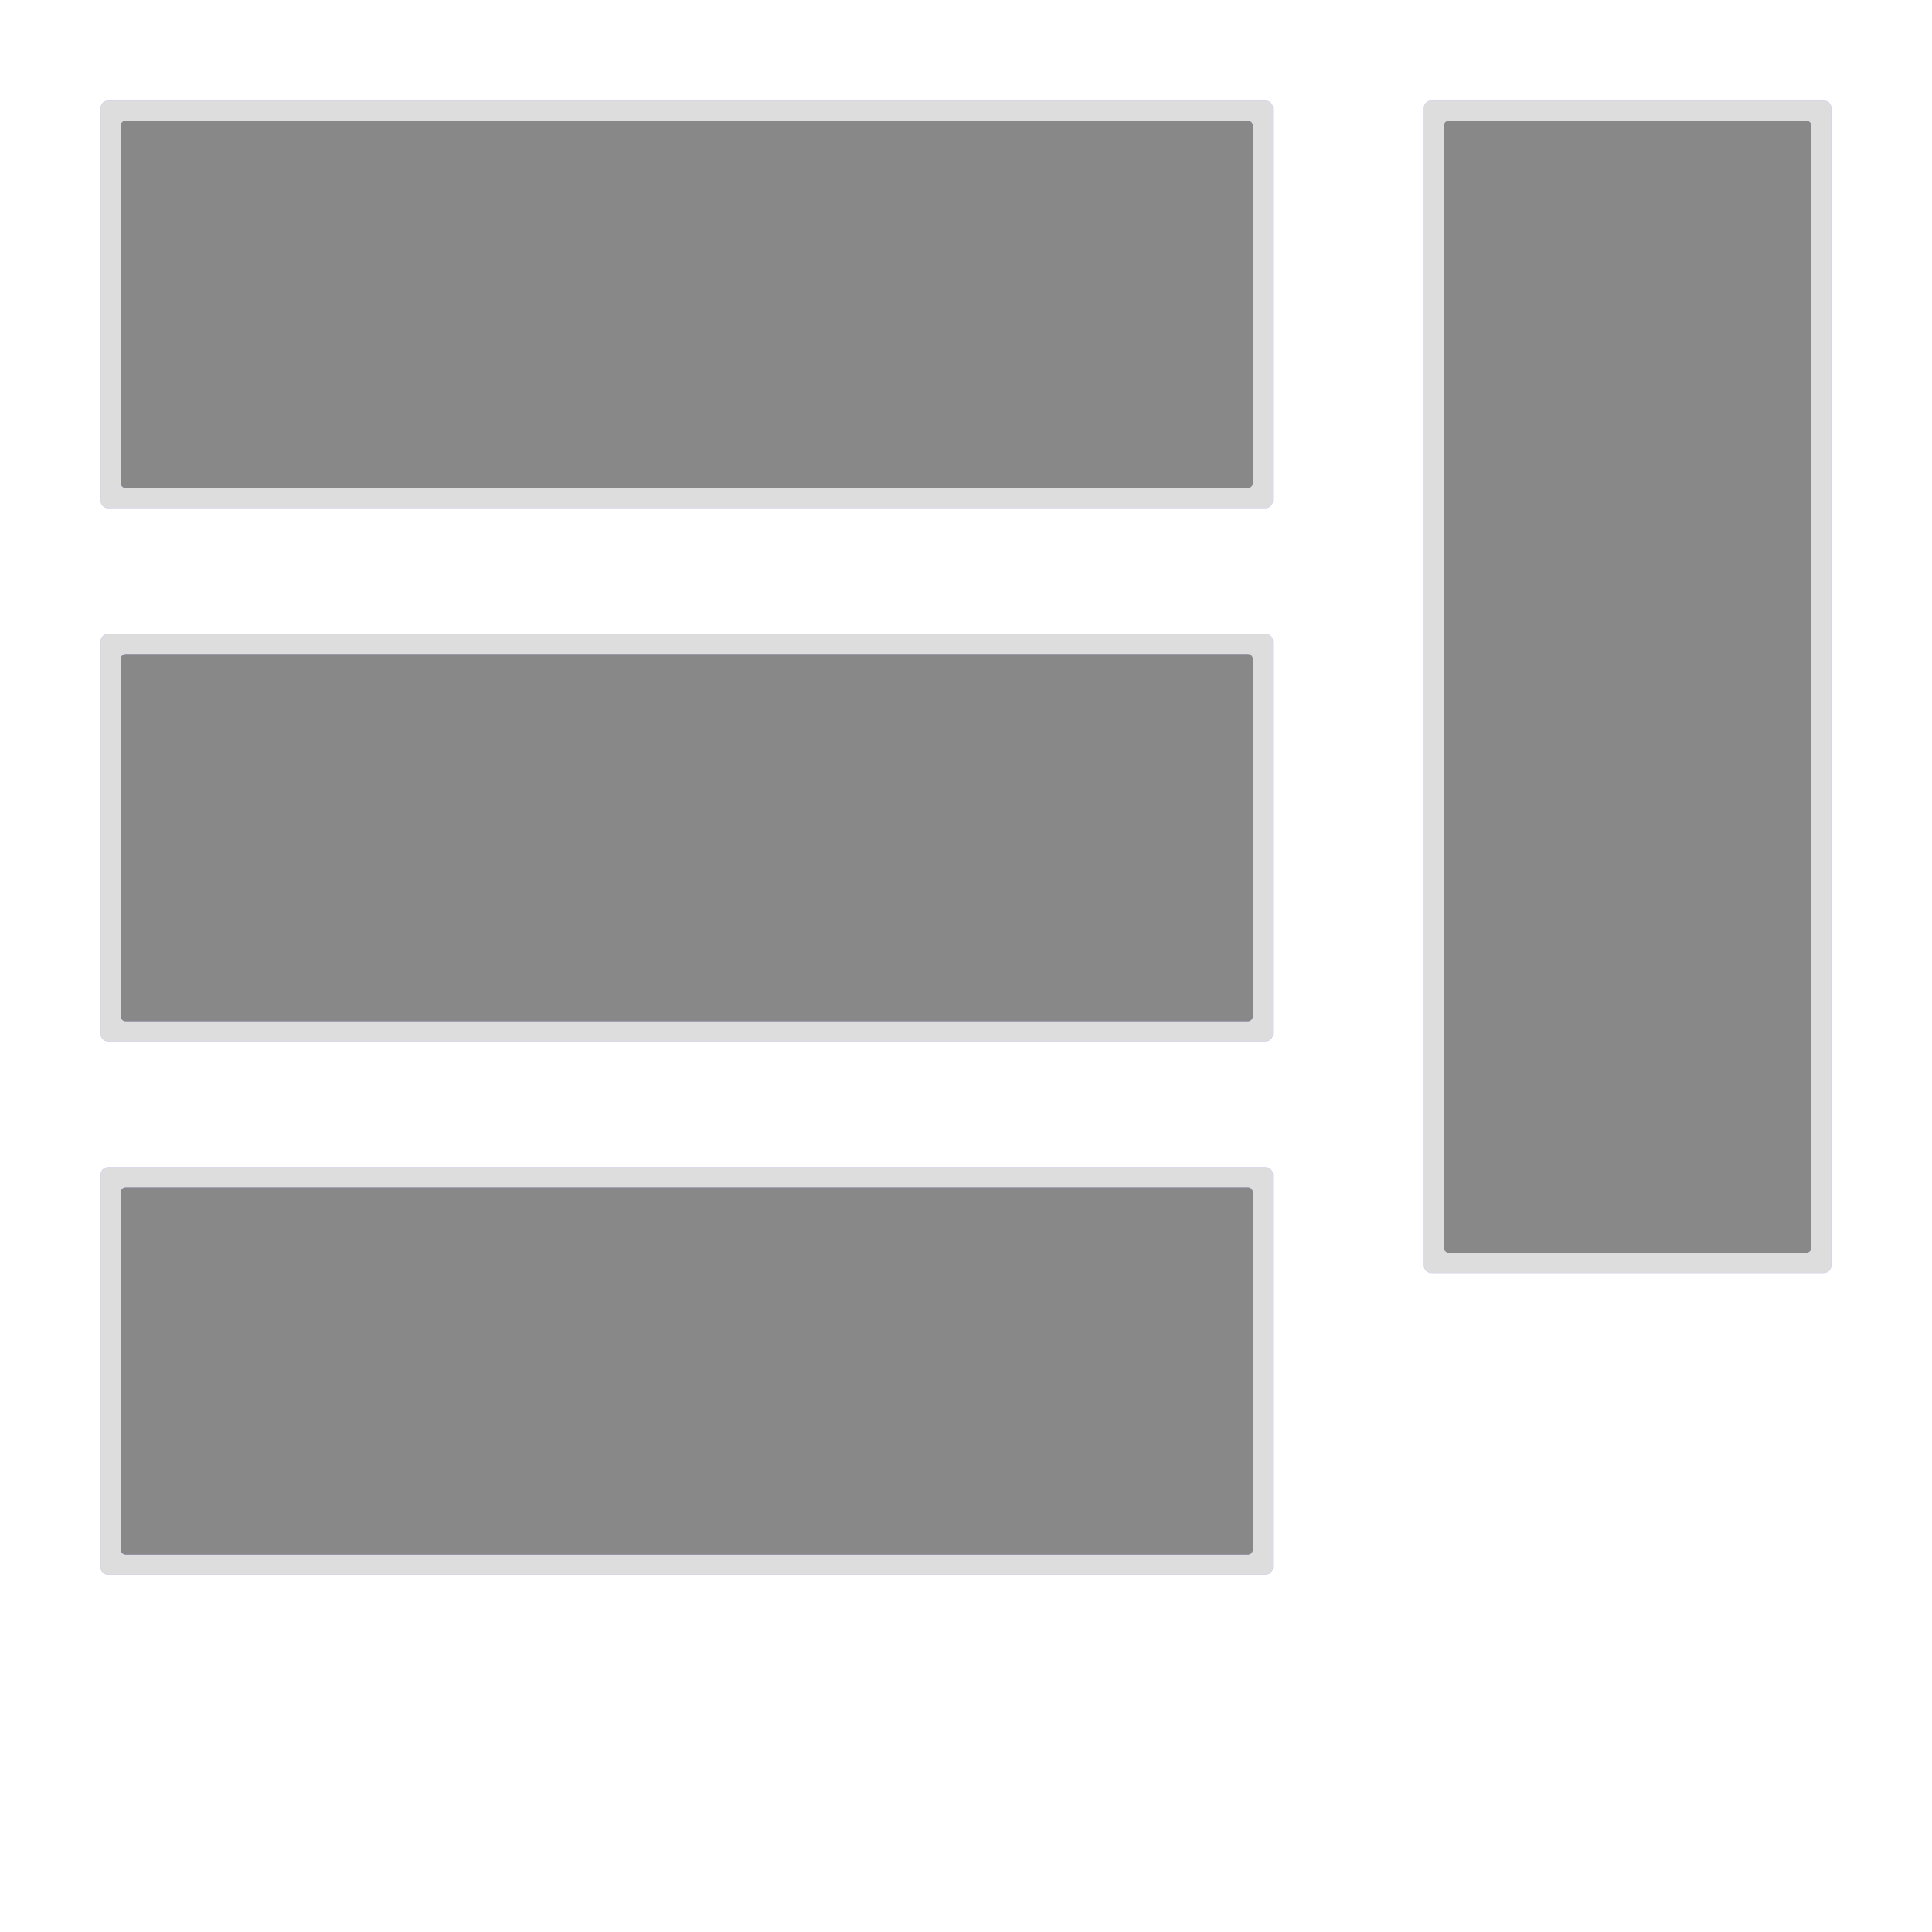
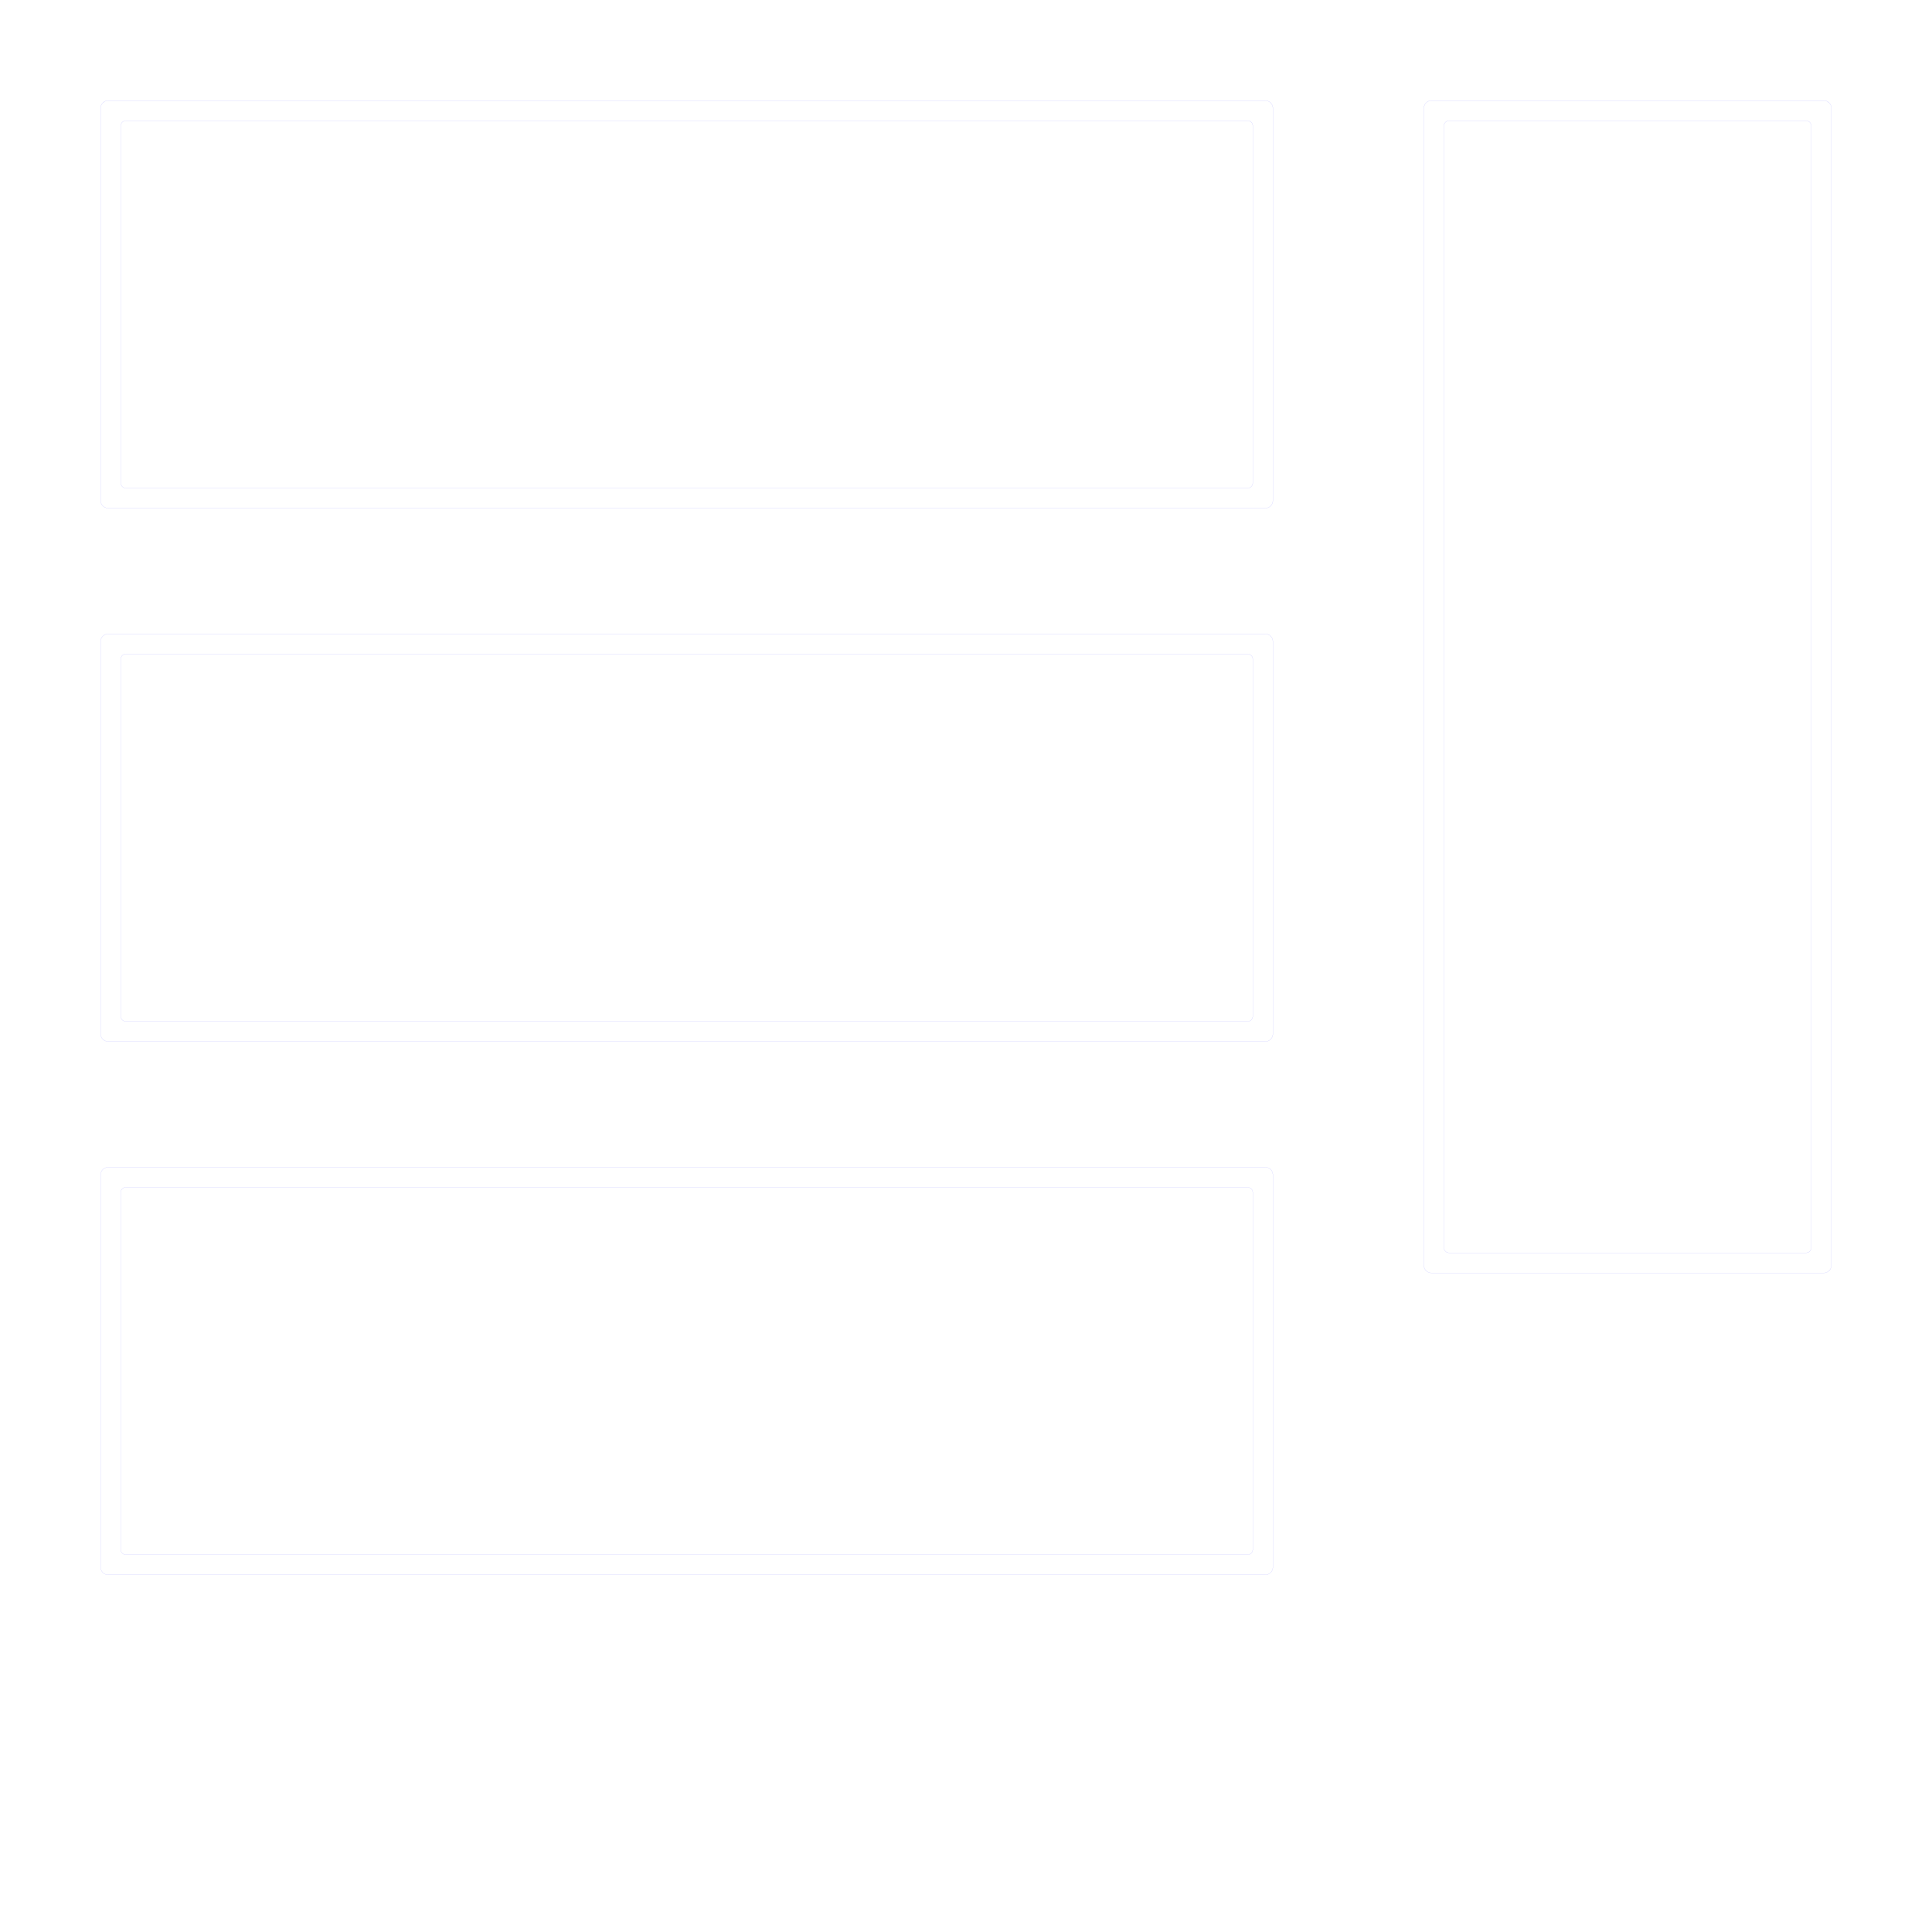
<svg xmlns="http://www.w3.org/2000/svg" xmlns:xlink="http://www.w3.org/1999/xlink" width="384mm" height="384mm" viewBox="0 0 384 384">
  <g id="margined" transform="translate(20 20)">
-     <g id="base" style="stroke-width:0.01;stroke:#00F;fill:#888">
-       <rect x="0" y="0" width="233" height="81" rx="1.5" ry="1.5" style="fill:#ddd" />
+     <g id="base" style="stroke-width:0.01;stroke:#00F;fill:none">
+       <rect x="0" y="0" width="233" height="81" rx="1.5" ry="1.5" />
      <rect x="4" y="4" width="225" height="73" rx="1" ry="1" />
    </g>
    <use xlink:href="#base" transform="translate(0, 106)" />
    <use xlink:href="#base" transform="translate(0, 212)" />
    <use xlink:href="#base" transform="translate(344, 0) rotate(90)" />
  </g>
</svg>
